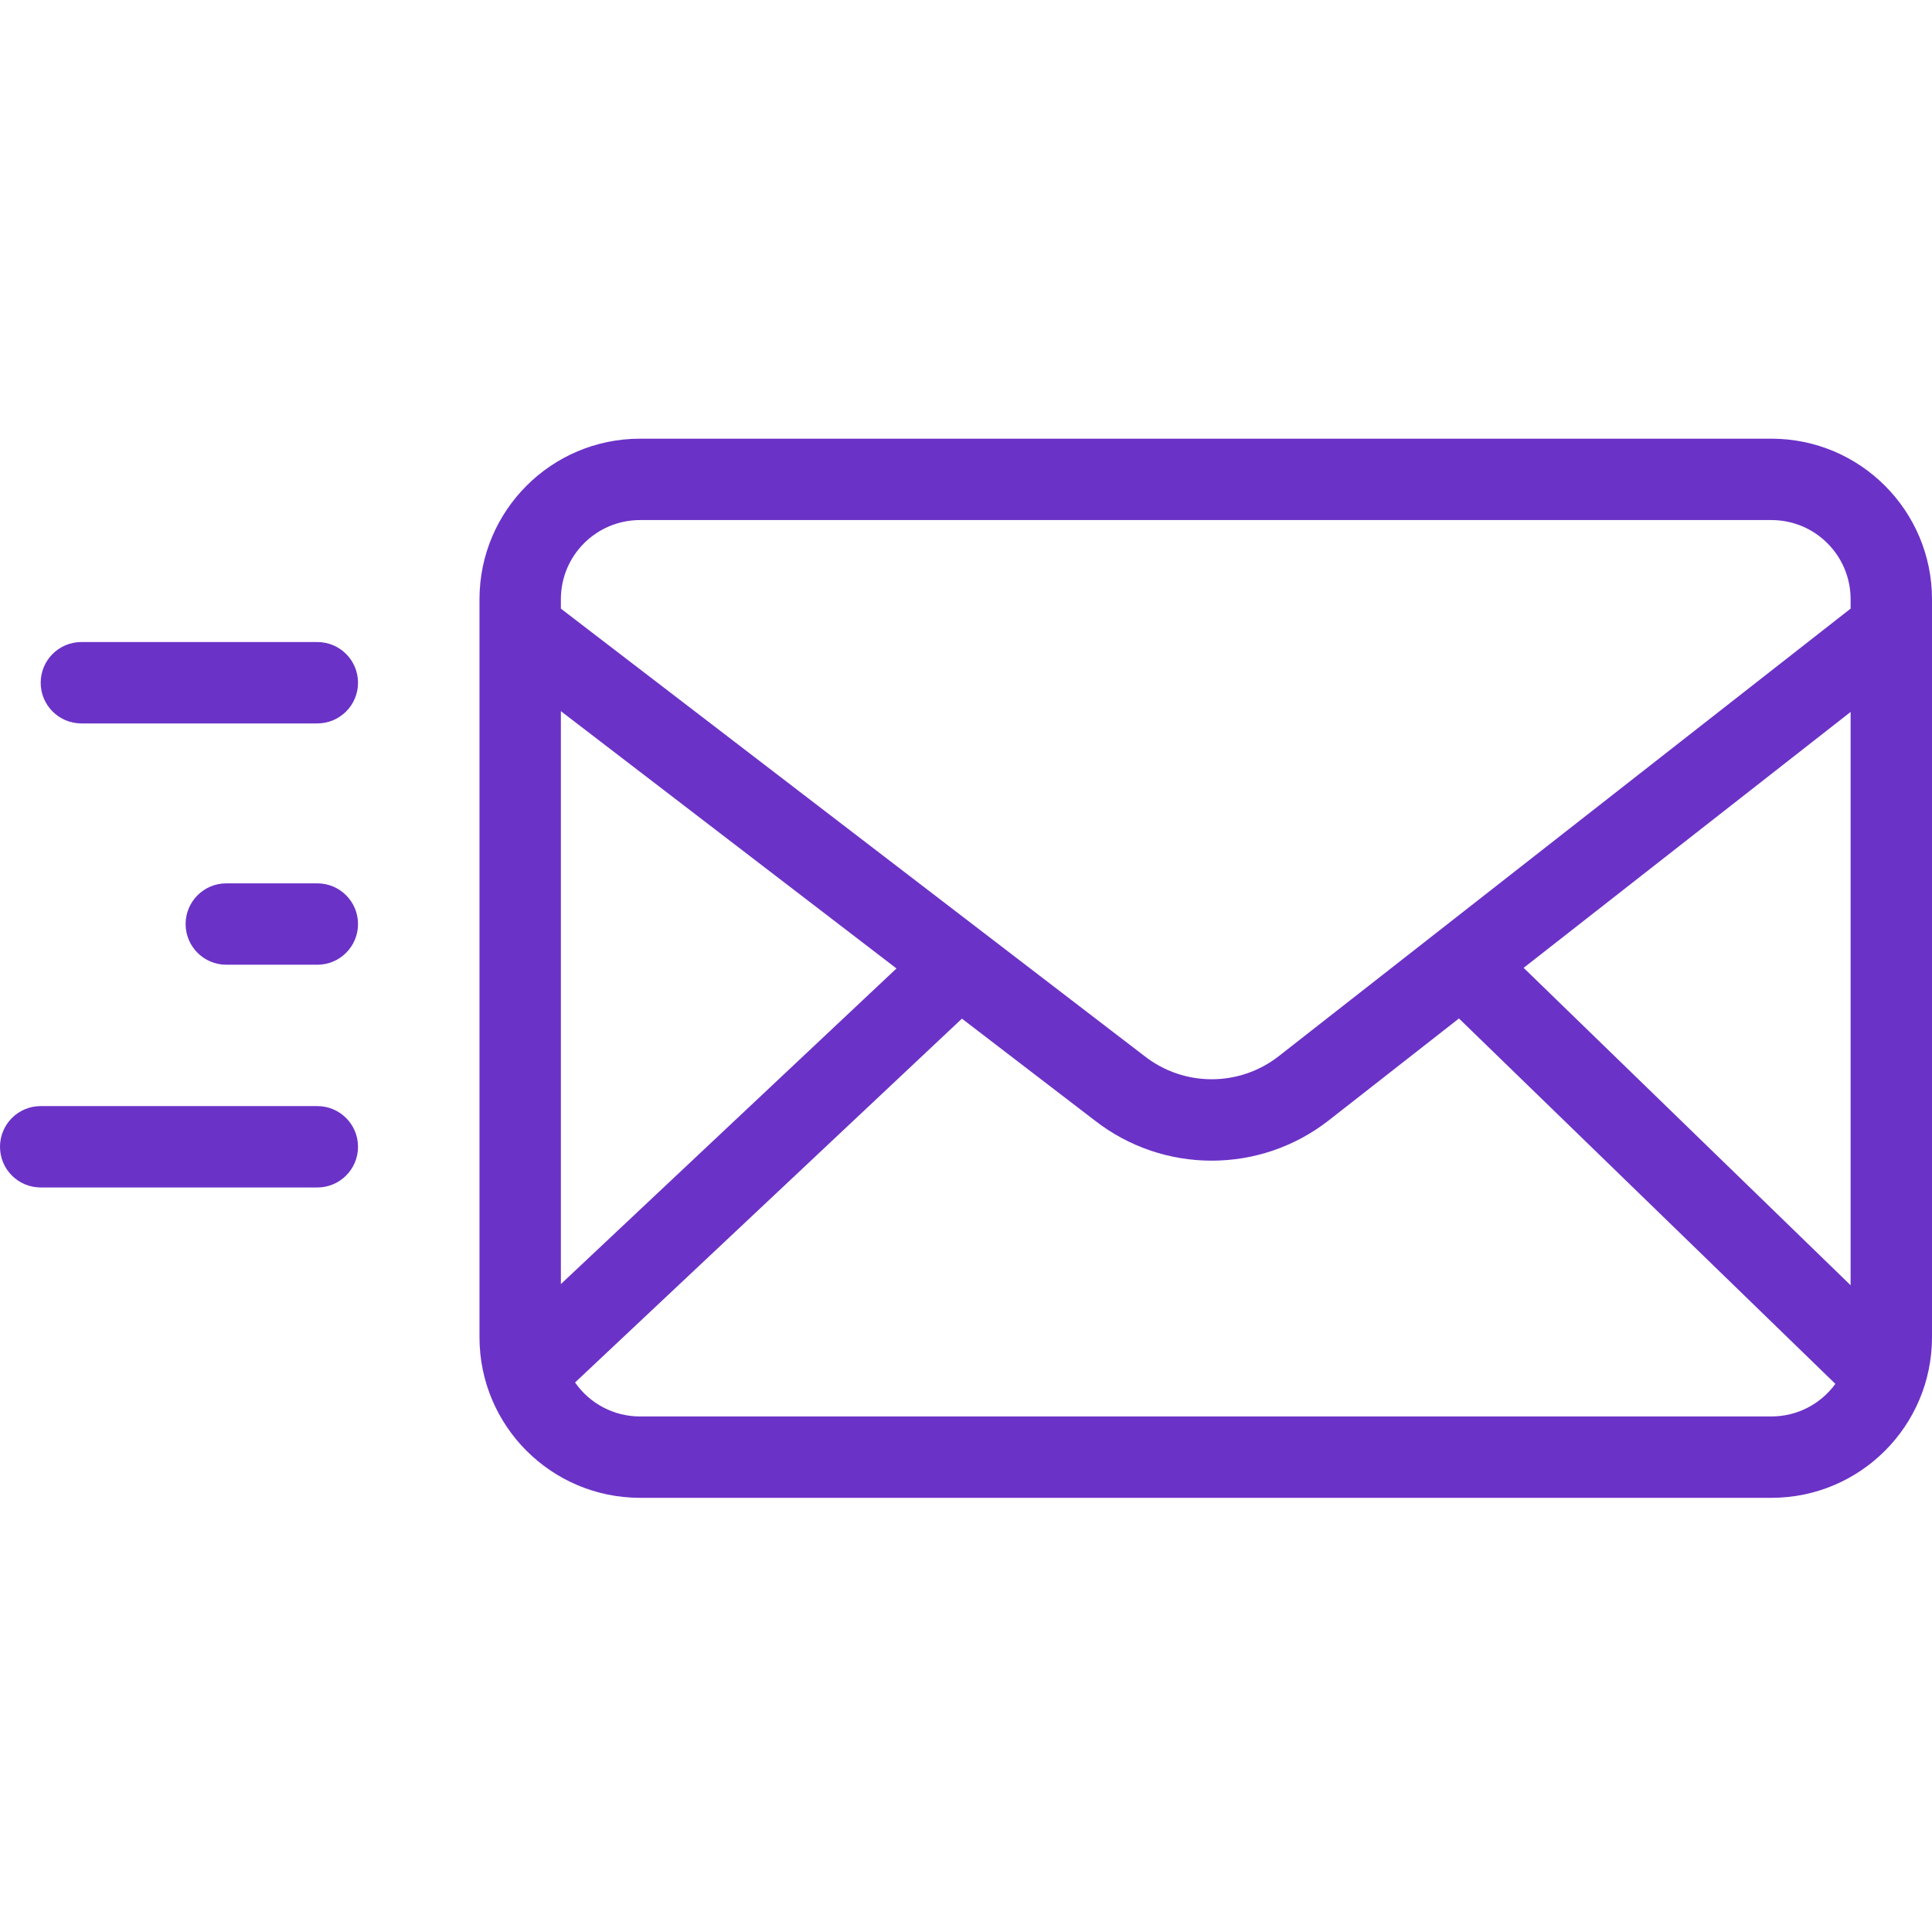
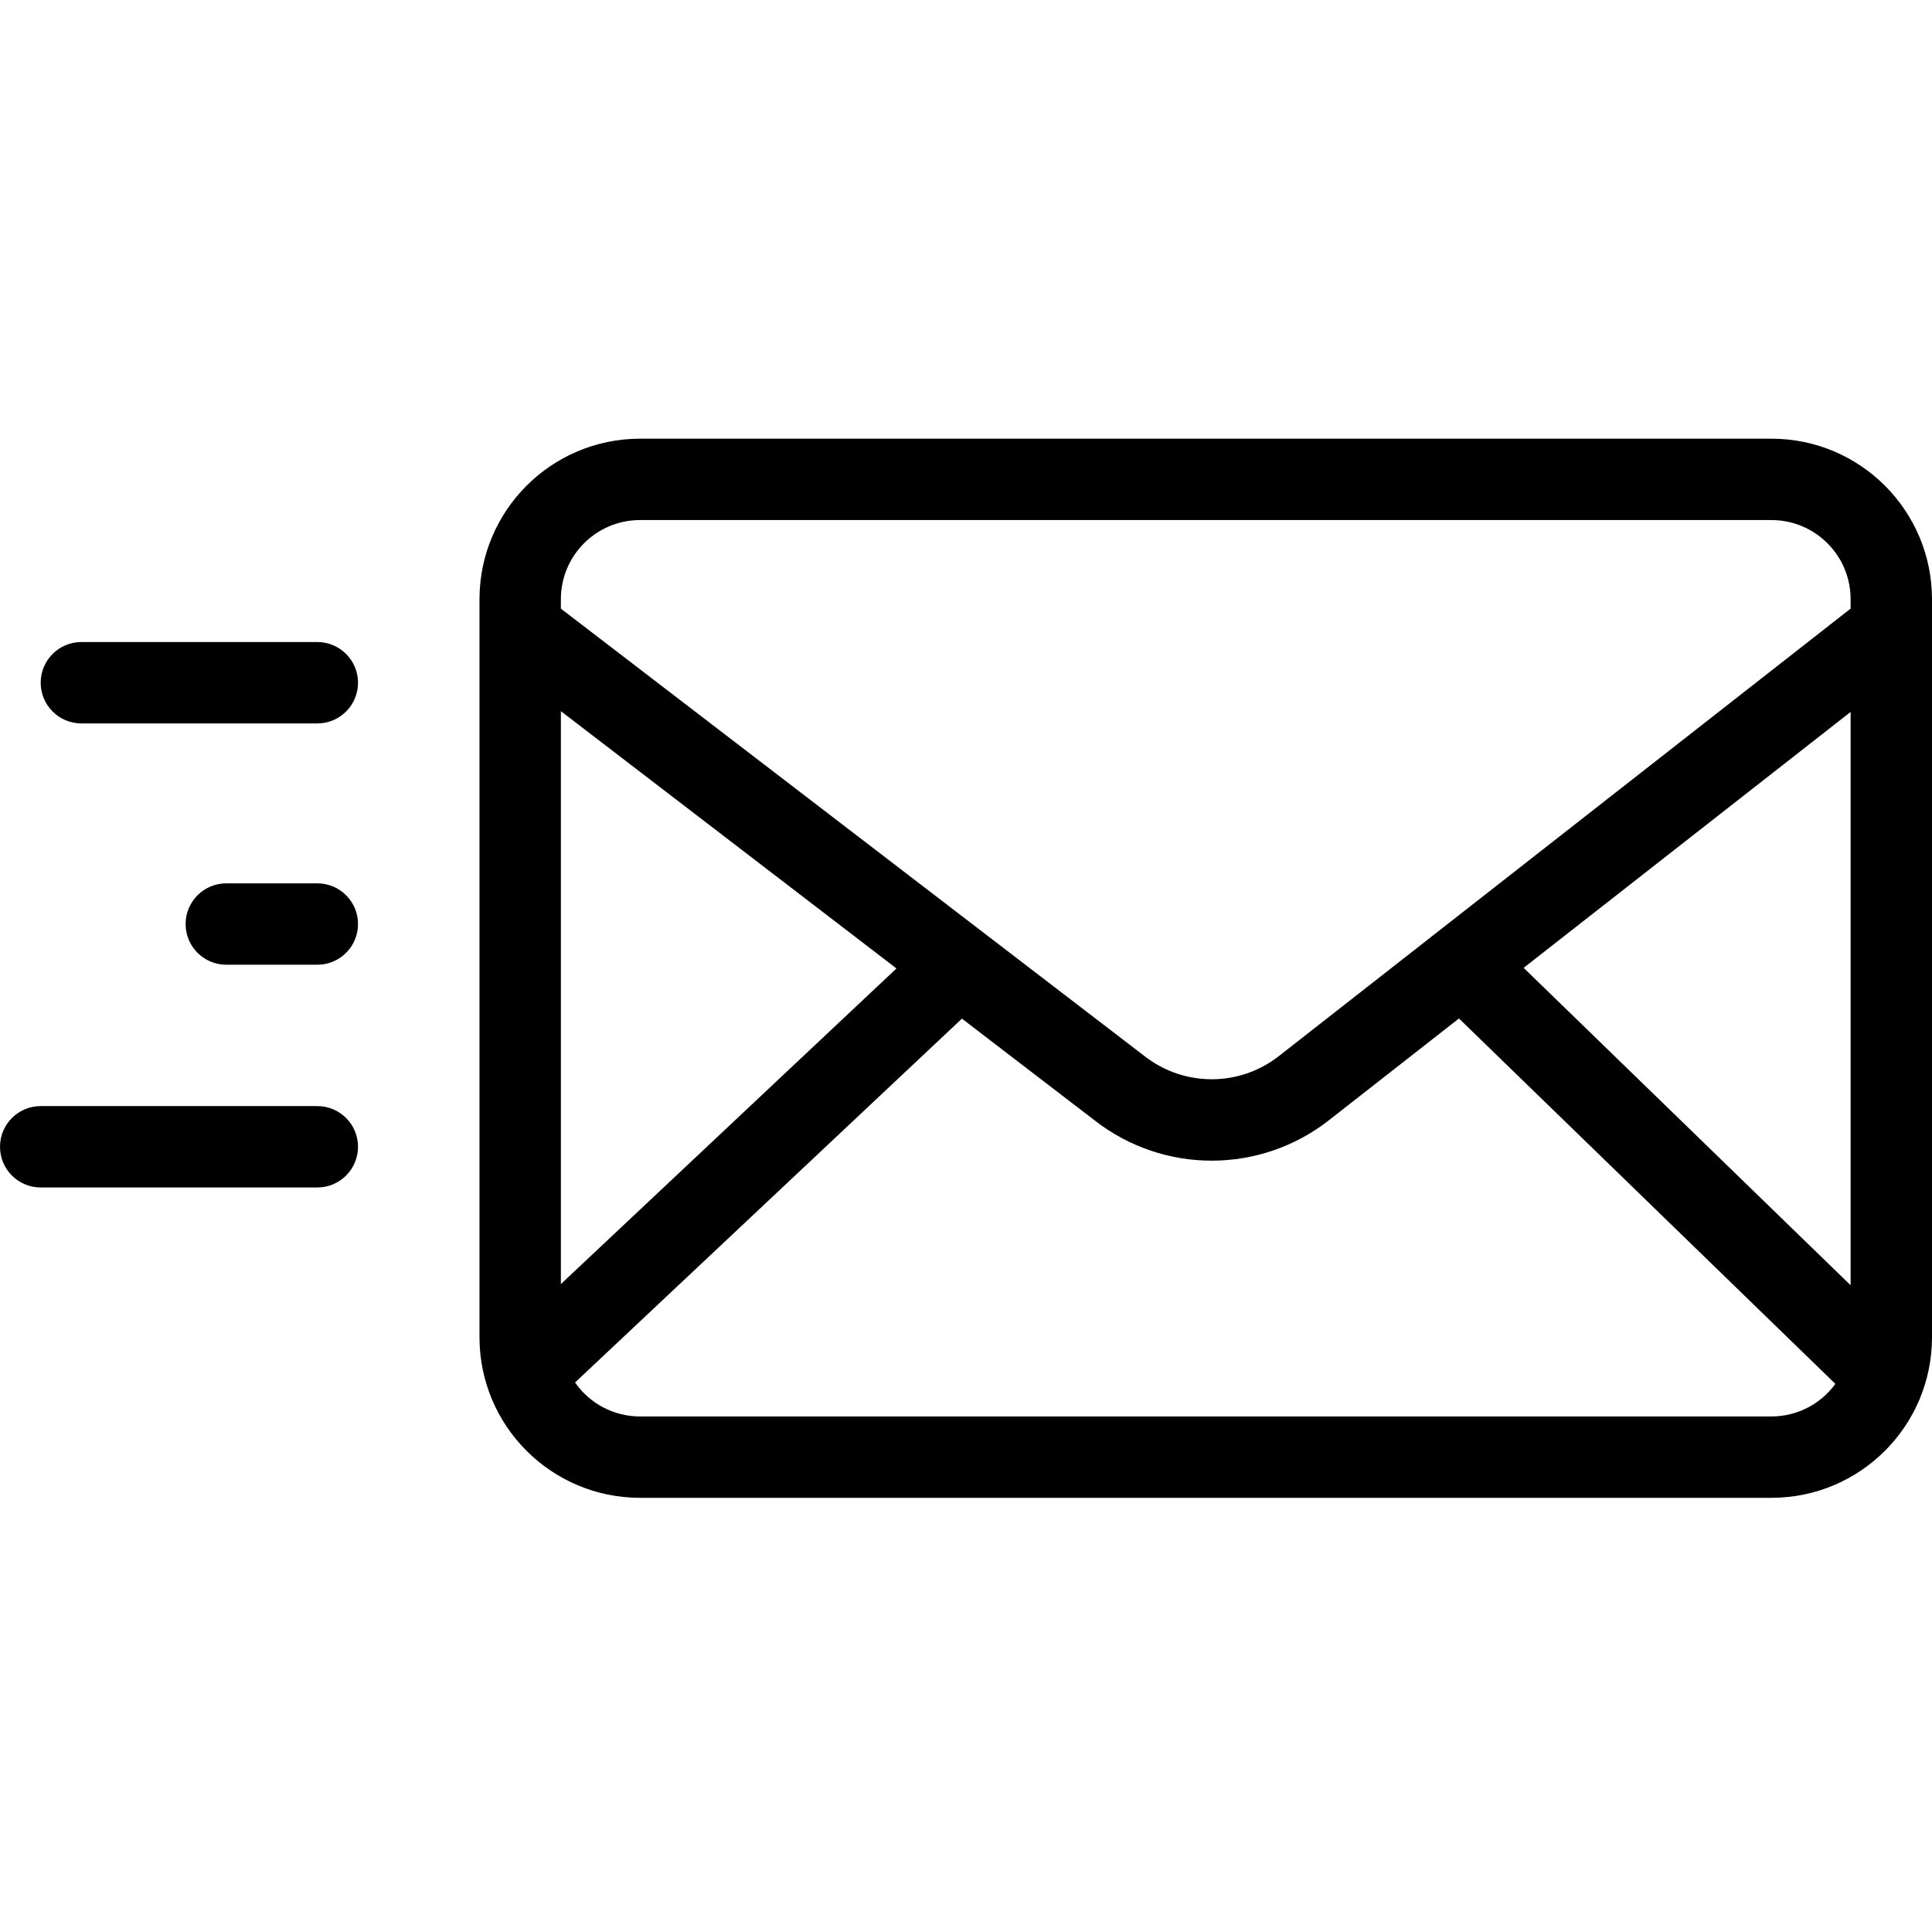
<svg xmlns="http://www.w3.org/2000/svg" height="512px" viewBox="0 -107 474.814 474" width="512px">
-   <path d="m435.383.406h-278.109c-21.77.023-39.406 17.664-39.434 39.434v181.434c.027 21.77 17.664 39.406 39.434 39.43h278.109c21.766-.023 39.406-17.66 39.43-39.43v-181.438c-.023-21.766-17.66-39.406-39.43-39.43zm-60.93 130.047 80.359-62.891v140.898zm-217.18-110.047h278.109c10.727.012 19.418 8.707 19.43 19.434v2.328l-140.551 110c-9.707 7.574-23.328 7.555-33.012-.051l-143.406-109.945v-2.336c.012-10.727 8.703-19.418 19.43-19.43zm63.047 110.199-82.477 77.566v-140.801zm215.062 110.102h-278.109c-6.363-.004-12.32-3.125-15.945-8.355l95.078-89.414 32.613 25c16.91 13.211 40.648 13.207 57.555-.012l31.984-25.031 92.508 89.801c-3.645 5.023-9.473 8-15.684 8.008zm0 0" fill="#6b32c7" />
-   <path d="m77.988 109.688h-22.371c-5.523 0-10 4.477-10 10s4.477 10 10 10h22.371c5.523 0 10-4.477 10-10s-4.477-10-10-10zm0 0" fill="#6b32c7" />
-   <path d="m77.988 164.43h-67.988c-5.523 0-10 4.477-10 10 0 5.523 4.477 10 10 10h67.988c5.523 0 10-4.477 10-10 0-5.523-4.477-10-10-10zm0 0" fill="#6b32c7" />
-   <path d="m77.988 50.383h-57.988c-5.523 0-10 4.477-10 10 0 5.523 4.477 10 10 10h57.988c5.523 0 10-4.477 10-10 0-5.523-4.477-10-10-10zm0 0" fill="#6b32c7" />
+   <path d="m435.383.406h-278.109c-21.77.023-39.406 17.664-39.434 39.434v181.434c.027 21.77 17.664 39.406 39.434 39.43h278.109c21.766-.023 39.406-17.66 39.43-39.43v-181.438c-.023-21.766-17.66-39.406-39.43-39.43zm-60.93 130.047 80.359-62.891v140.898zm-217.18-110.047h278.109c10.727.012 19.418 8.707 19.43 19.434v2.328l-140.551 110c-9.707 7.574-23.328 7.555-33.012-.051l-143.406-109.945v-2.336c.012-10.727 8.703-19.418 19.43-19.43zm63.047 110.199-82.477 77.566v-140.801zm215.062 110.102h-278.109c-6.363-.004-12.32-3.125-15.945-8.355l95.078-89.414 32.613 25c16.91 13.211 40.648 13.207 57.555-.012l31.984-25.031 92.508 89.801c-3.645 5.023-9.473 8-15.684 8.008zm0 0" fill="#000000" />
+   <path d="m77.988 109.688h-22.371c-5.523 0-10 4.477-10 10s4.477 10 10 10h22.371c5.523 0 10-4.477 10-10s-4.477-10-10-10zm0 0" fill="#000000" />
+   <path d="m77.988 164.43h-67.988c-5.523 0-10 4.477-10 10 0 5.523 4.477 10 10 10h67.988c5.523 0 10-4.477 10-10 0-5.523-4.477-10-10-10zm0 0" fill="#000000" />
+   <path d="m77.988 50.383h-57.988c-5.523 0-10 4.477-10 10 0 5.523 4.477 10 10 10h57.988c5.523 0 10-4.477 10-10 0-5.523-4.477-10-10-10zm0 0" fill="#000000" />
</svg>
